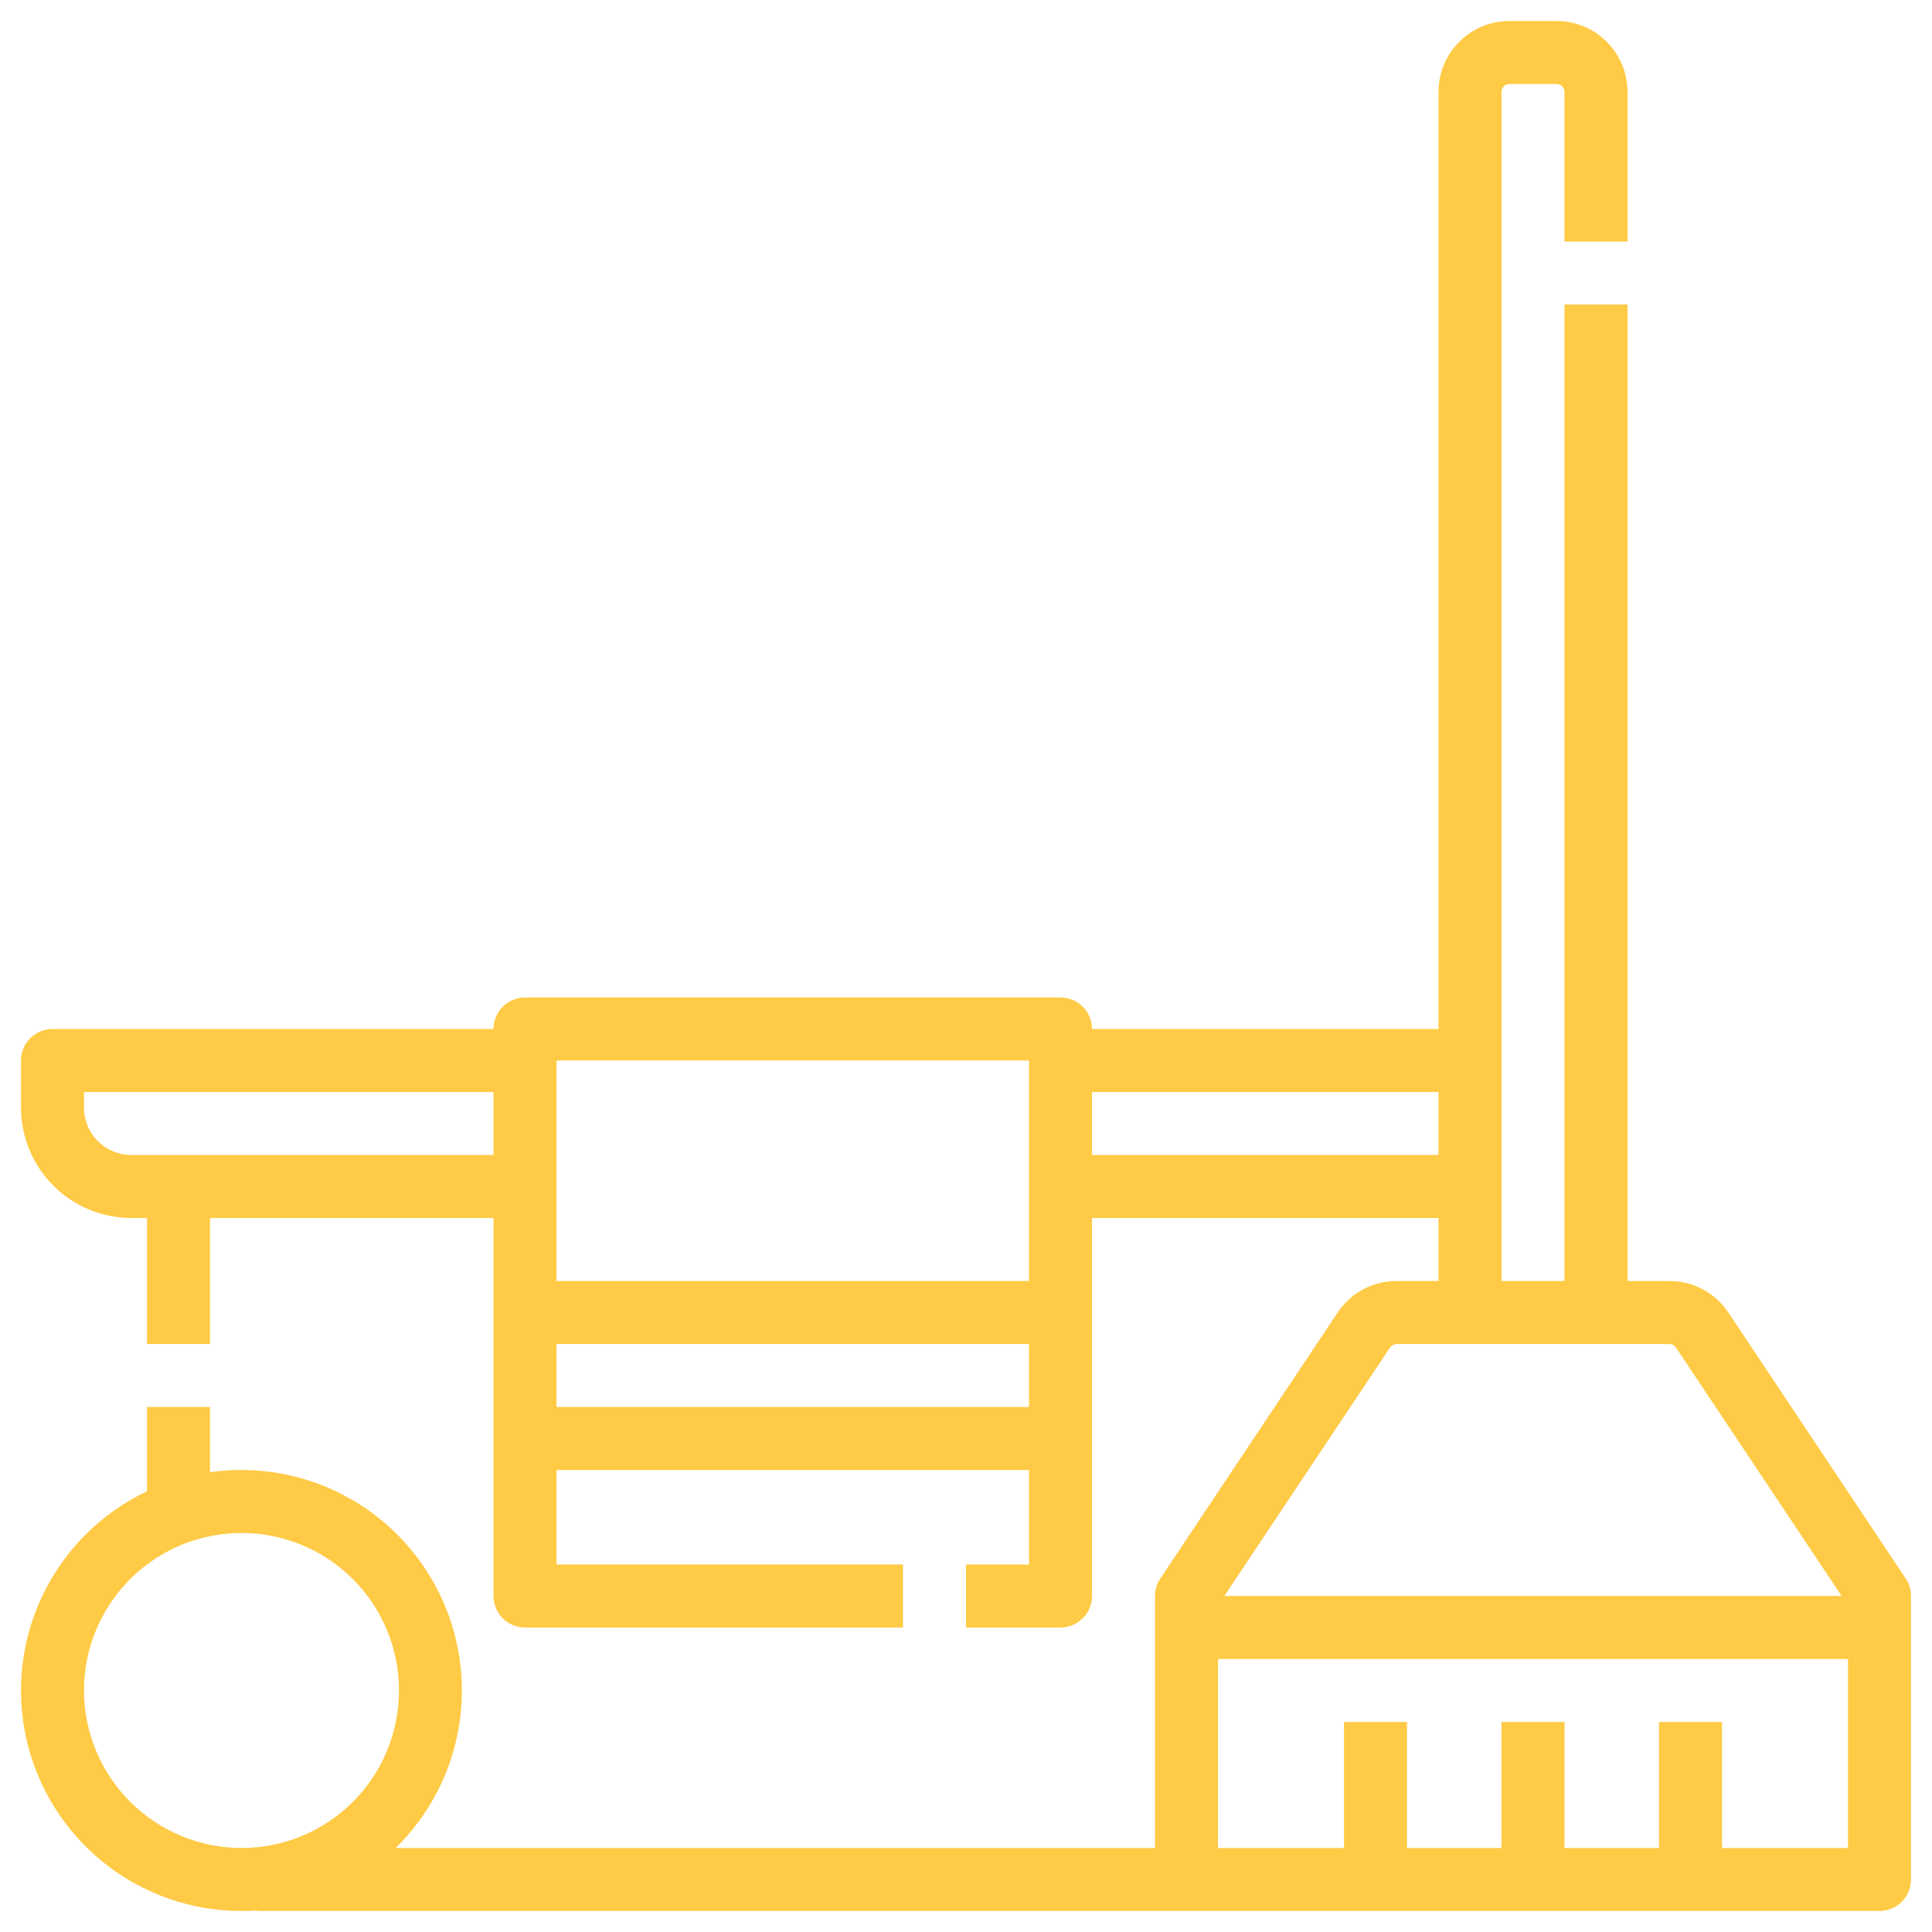
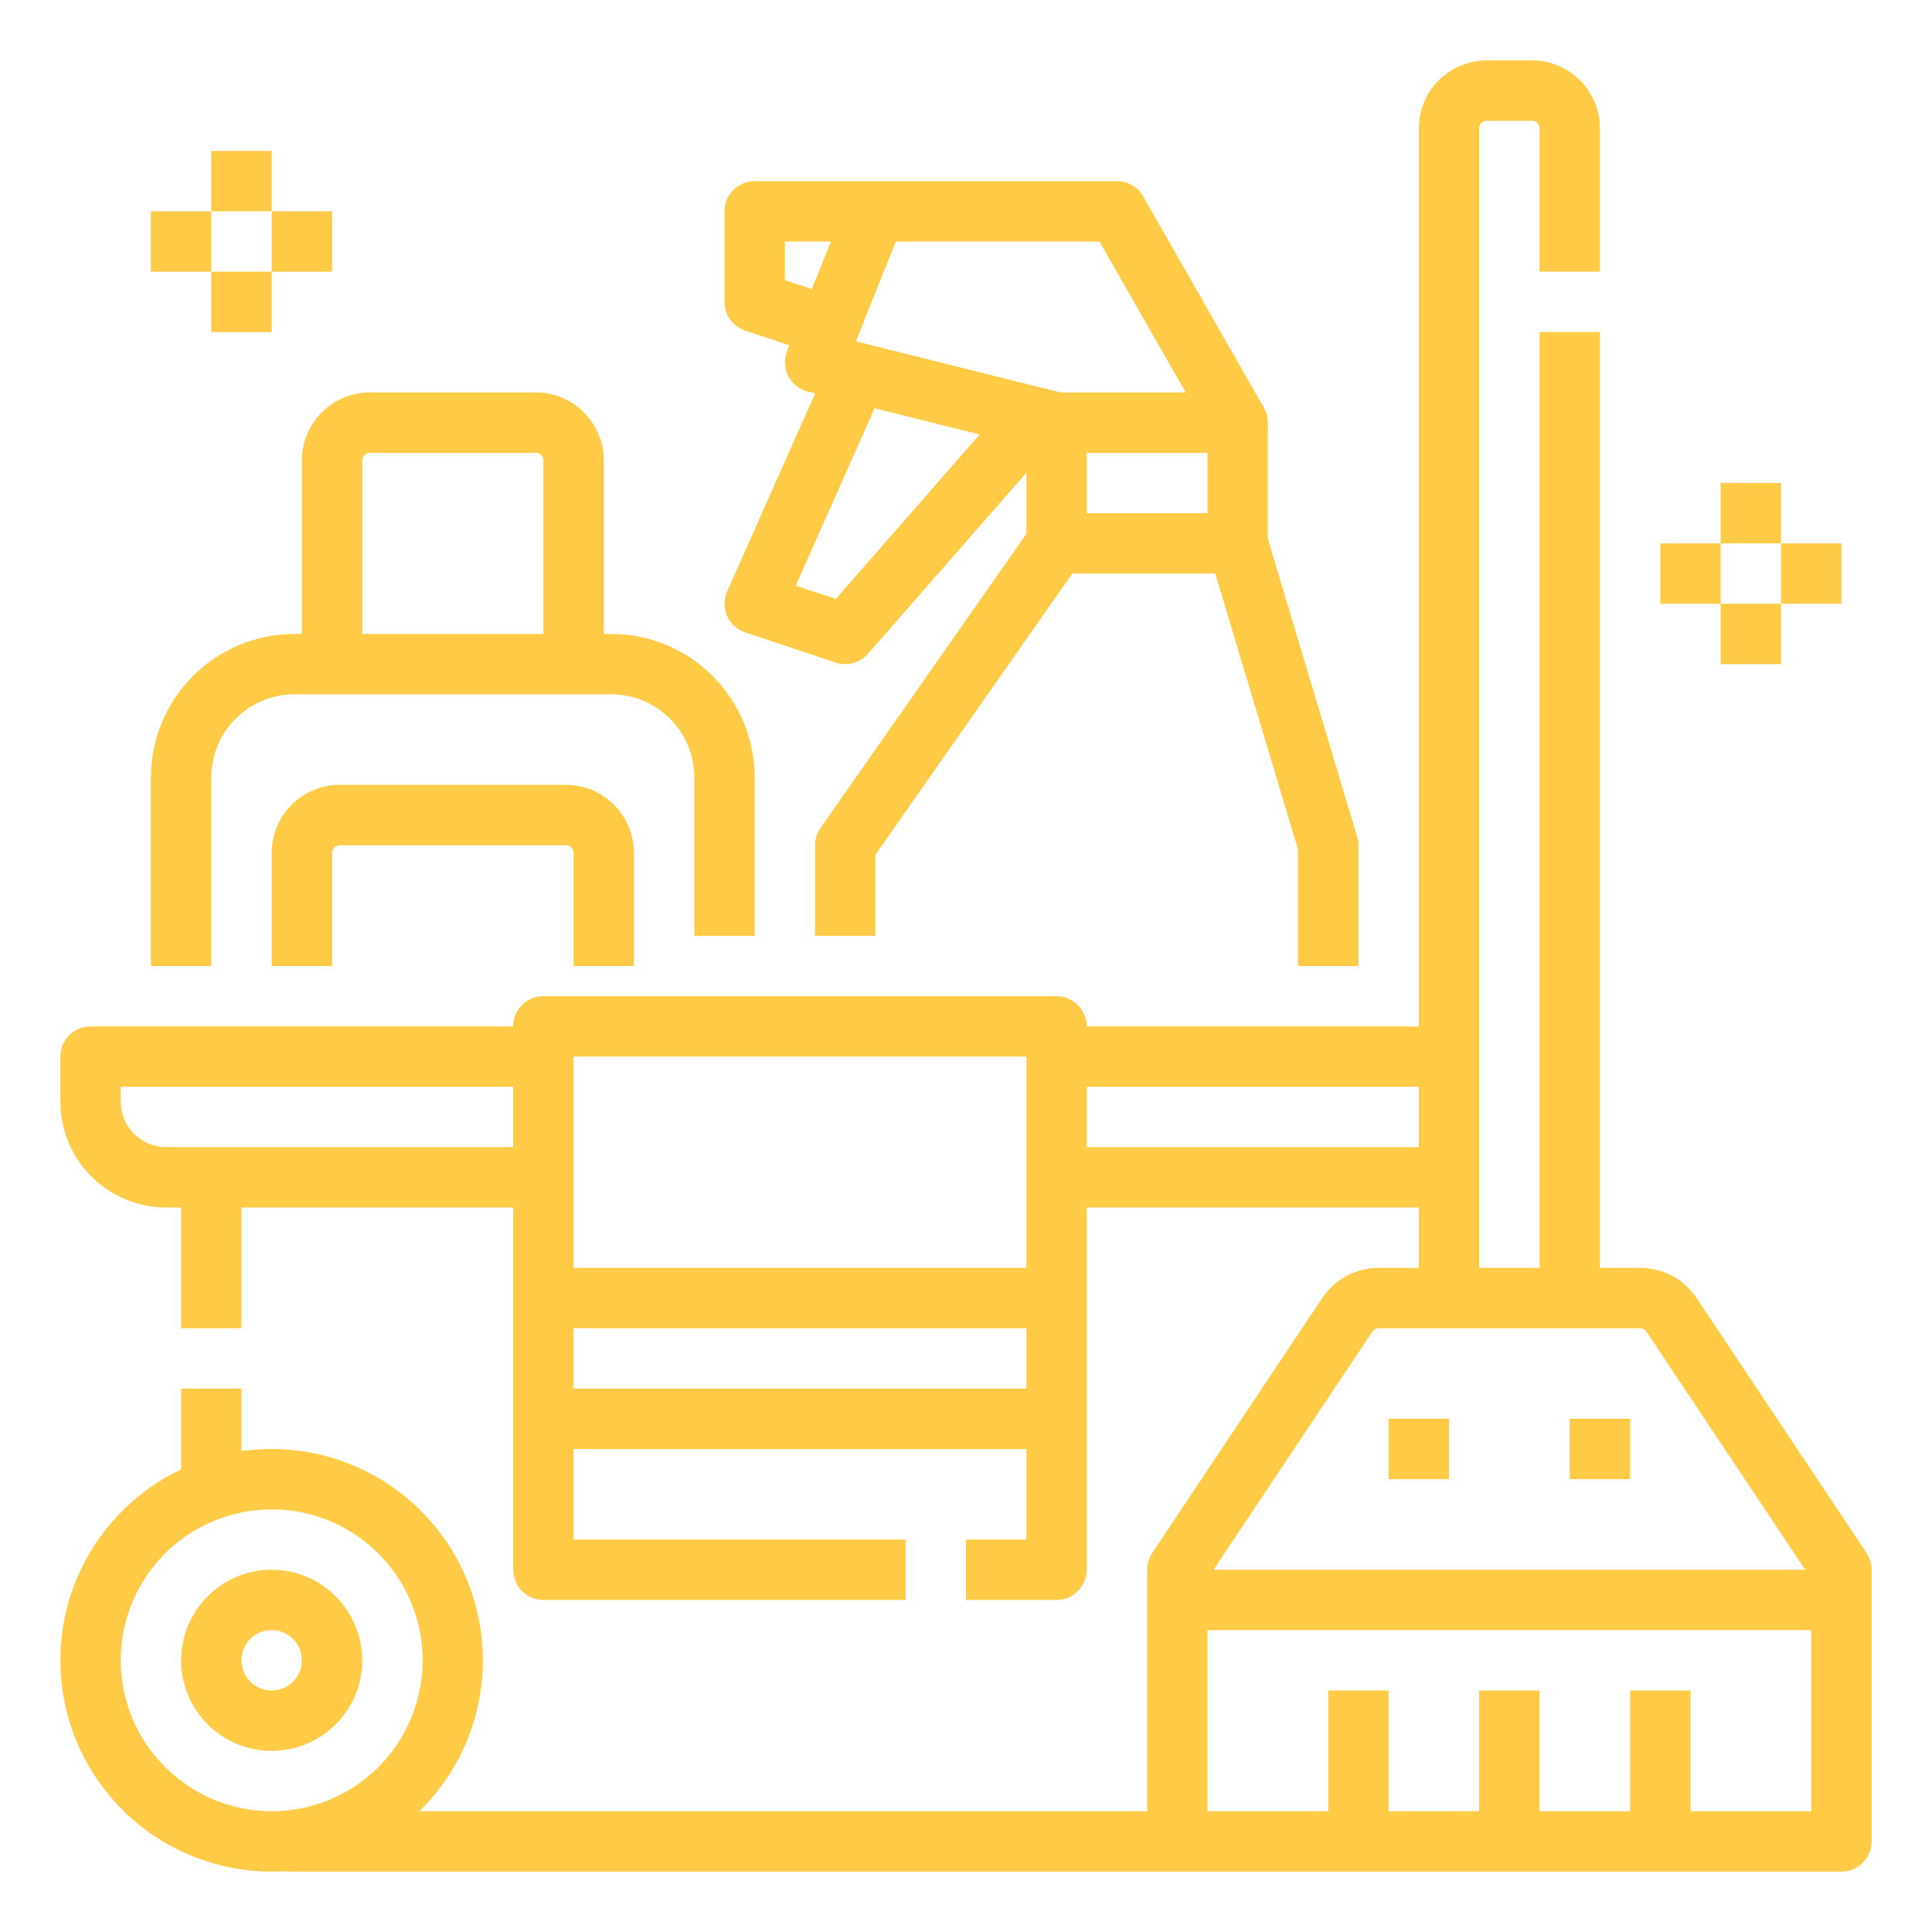
- <svg xmlns="http://www.w3.org/2000/svg" width="46" height="46" viewBox="0 0 46 46" fill="none">
-   <path d="M45.374 37.584L41.152 31.252C40.998 31.02 40.79 30.83 40.545 30.699C40.3 30.568 40.026 30.5 39.748 30.5H38.75V7.25H37.25V30.5H35.75V2.188C35.75 2.138 35.77 2.09 35.805 2.055C35.84 2.02 35.888 2 35.938 2H37.062C37.112 2 37.16 2.02 37.195 2.055C37.23 2.09 37.25 2.138 37.25 2.188V5.75H38.75V2.188C38.749 1.74 38.572 1.311 38.255 0.995C37.939 0.678 37.51 0.501 37.062 0.5H35.938C35.49 0.501 35.061 0.678 34.745 0.995C34.428 1.311 34.251 1.74 34.25 2.188V24.5H26C26 24.301 25.921 24.11 25.78 23.97C25.64 23.829 25.449 23.75 25.25 23.75H12.5C12.301 23.75 12.11 23.829 11.97 23.97C11.829 24.11 11.75 24.301 11.75 24.5H1.25C1.051 24.5 0.86 24.579 0.72 24.72C0.579 24.86 0.5 25.051 0.5 25.25V26.375C0.501 27.071 0.778 27.738 1.27 28.23C1.762 28.722 2.429 28.999 3.125 29H3.5V32H5V29H11.75V38C11.75 38.199 11.829 38.39 11.97 38.53C12.11 38.671 12.301 38.75 12.5 38.75H21.5V37.25H13.25V35H24.5V37.25H23V38.75H25.25C25.449 38.75 25.64 38.671 25.78 38.53C25.921 38.39 26 38.199 26 38V29H34.25V30.5H33.252C32.974 30.5 32.7 30.568 32.455 30.699C32.21 30.83 32.002 31.02 31.848 31.252L27.626 37.584C27.544 37.707 27.5 37.852 27.5 38V44H9.421C10.211 43.225 10.737 42.221 10.923 41.13C11.108 40.038 10.944 38.916 10.454 37.924C9.963 36.932 9.172 36.12 8.192 35.604C7.213 35.089 6.096 34.896 5 35.053V33.5H3.5V35.507C2.423 36.018 1.552 36.88 1.03 37.952C0.508 39.023 0.366 40.24 0.628 41.403C0.89 42.566 1.54 43.605 2.471 44.35C3.402 45.094 4.558 45.5 5.75 45.5C5.876 45.5 6.001 45.496 6.125 45.487V45.5H44.75C44.949 45.5 45.14 45.421 45.28 45.28C45.421 45.14 45.5 44.949 45.5 44.75V38C45.5 37.852 45.456 37.707 45.374 37.584ZM24.5 25.25V30.5H13.25V25.25H24.5ZM3.125 27.5C2.827 27.5 2.541 27.381 2.33 27.17C2.119 26.959 2 26.673 2 26.375V26H11.75V27.5H3.125ZM13.25 33.5V32H24.5V33.5H13.25ZM26 27.5V26H34.25V27.5H26ZM2 40.25C2 39.508 2.22 38.783 2.632 38.167C3.044 37.55 3.63 37.069 4.315 36.785C5 36.502 5.754 36.427 6.482 36.572C7.209 36.717 7.877 37.074 8.402 37.598C8.926 38.123 9.283 38.791 9.428 39.518C9.573 40.246 9.498 41 9.215 41.685C8.931 42.37 8.45 42.956 7.833 43.368C7.217 43.78 6.492 44 5.75 44C4.756 43.999 3.803 43.603 3.1 42.9C2.397 42.197 2.001 41.244 2 40.25ZM33.096 32.084C33.113 32.058 33.136 32.037 33.163 32.022C33.191 32.008 33.221 32 33.252 32H39.748C39.779 32 39.809 32.008 39.837 32.022C39.864 32.037 39.887 32.058 39.904 32.084L43.849 38H29.151L33.096 32.084ZM41 44V41H39.5V44H37.25V41H35.75V44H33.5V41H32V44H29V39.5H44V44H41Z" fill="#FFCA45" />
+ <svg xmlns="http://www.w3.org/2000/svg" width="48" height="48" viewBox="0 0 48 48" fill="none">
+   <path d="M5.25 19.312C5.251 18.766 5.468 18.241 5.855 17.855C6.241 17.468 6.766 17.251 7.312 17.25H15.188C15.734 17.251 16.259 17.468 16.645 17.855C17.032 18.241 17.249 18.766 17.25 19.312V23.25H18.75V19.312C18.749 18.368 18.373 17.462 17.705 16.795C17.038 16.127 16.132 15.751 15.188 15.75H15V11.438C14.999 10.99 14.822 10.561 14.505 10.245C14.189 9.928 13.76 9.751 13.312 9.75H9.188C8.74 9.751 8.311 9.928 7.995 10.245C7.678 10.561 7.501 10.99 7.5 11.438V15.75H7.312C6.368 15.751 5.462 16.127 4.795 16.795C4.127 17.462 3.751 18.368 3.75 19.312V24H5.25V19.312ZM9 11.438C9 11.388 9.02 11.34 9.055 11.305C9.09 11.27 9.138 11.25 9.188 11.25H13.312C13.362 11.25 13.41 11.27 13.445 11.305C13.48 11.34 13.5 11.388 13.5 11.438V15.75H9V11.438Z" fill="#FFCA45" />
+   <path d="M15.75 24V21.188C15.749 20.74 15.572 20.311 15.255 19.995C14.939 19.678 14.51 19.5 14.062 19.5H8.438C7.99 19.5 7.561 19.678 7.245 19.995C6.928 20.311 6.751 20.74 6.75 21.188V24H8.25V21.188C8.25 21.138 8.27 21.09 8.305 21.055C8.34 21.02 8.388 21 8.438 21H14.062C14.112 21 14.16 21.02 14.195 21.055C14.23 21.09 14.25 21.138 14.25 21.188V24H15.75Z" fill="#FFCA45" />
+   <path d="M6.75 39C6.305 39 5.87 39.132 5.5 39.379C5.13 39.626 4.842 39.978 4.671 40.389C4.501 40.8 4.456 41.252 4.543 41.689C4.63 42.125 4.844 42.526 5.159 42.841C5.474 43.156 5.875 43.37 6.311 43.457C6.748 43.544 7.2 43.499 7.611 43.329C8.022 43.158 8.374 42.87 8.621 42.5C8.868 42.13 9 41.695 9 41.25C8.999 40.654 8.762 40.082 8.34 39.66C7.918 39.238 7.347 39.001 6.75 39ZM6.75 42C6.602 42 6.457 41.956 6.333 41.874C6.21 41.791 6.114 41.674 6.057 41.537C6 41.4 5.985 41.249 6.014 41.104C6.043 40.958 6.115 40.825 6.22 40.72C6.325 40.615 6.458 40.543 6.604 40.514C6.749 40.486 6.9 40.5 7.037 40.557C7.174 40.614 7.291 40.71 7.374 40.833C7.456 40.957 7.5 41.102 7.5 41.25C7.5 41.449 7.421 41.639 7.28 41.78C7.139 41.921 6.949 42 6.75 42Z" fill="#FFCA45" />
+   <path d="M18.064 15.303C18.106 15.398 18.168 15.484 18.245 15.555C18.322 15.625 18.414 15.678 18.513 15.711L20.763 16.462C20.903 16.508 21.054 16.512 21.197 16.474C21.339 16.435 21.467 16.355 21.564 16.244L25.5 11.746V13.264L20.386 20.57C20.297 20.696 20.25 20.846 20.25 21V23.25H21.75V21.236L26.64 14.25H30.192L32.25 21.11V24H33.75V21C33.75 20.927 33.739 20.854 33.718 20.785L31.5 13.39V10.5V10.498C31.5 10.493 31.5 10.488 31.5 10.483L31.5 10.479C31.5 10.474 31.499 10.469 31.499 10.464L31.499 10.457L31.498 10.449C31.498 10.443 31.497 10.437 31.497 10.431L31.497 10.43C31.486 10.319 31.452 10.213 31.395 10.118L28.401 4.878C28.336 4.763 28.241 4.668 28.127 4.601C28.012 4.535 27.882 4.5 27.75 4.5H18.75C18.551 4.5 18.36 4.579 18.22 4.72C18.079 4.86 18 5.051 18 5.25V7.5C18 7.657 18.049 7.811 18.142 7.939C18.234 8.066 18.363 8.162 18.513 8.212L19.611 8.578L19.554 8.722C19.514 8.821 19.496 8.928 19.501 9.035C19.506 9.142 19.534 9.246 19.582 9.341C19.631 9.437 19.7 9.521 19.783 9.587C19.867 9.654 19.964 9.702 20.068 9.728L20.252 9.774L18.065 14.695C18.022 14.791 18 14.894 18 14.999C18 15.104 18.022 15.207 18.064 15.303ZM27 12.75V11.25H30V12.75H27ZM22.258 6H27.315L29.458 9.75H26.342L21.265 8.481L22.258 6ZM19.5 6.959V6H20.642L20.169 7.182L19.5 6.959ZM21.73 10.143L24.339 10.795L20.764 14.881L19.771 14.55L21.73 10.143Z" fill="#FFCA45" />
+   <path d="M46.374 38.584L42.152 32.252C41.998 32.02 41.79 31.83 41.545 31.699C41.3 31.568 41.026 31.5 40.748 31.5H39.75V8.25H38.25V31.5H36.75V3.188C36.75 3.138 36.77 3.09 36.805 3.055C36.84 3.02 36.888 3 36.938 3H38.062C38.112 3 38.16 3.02 38.195 3.055C38.23 3.09 38.25 3.138 38.25 3.188V6.75H39.75V3.188C39.749 2.74 39.572 2.311 39.255 1.995C38.939 1.678 38.51 1.501 38.062 1.5H36.938C36.49 1.501 36.061 1.678 35.745 1.995C35.428 2.311 35.251 2.74 35.25 3.188V25.5H27C27 25.301 26.921 25.11 26.78 24.97C26.64 24.829 26.449 24.75 26.25 24.75H13.5C13.301 24.75 13.11 24.829 12.97 24.97C12.829 25.11 12.75 25.301 12.75 25.5H2.25C2.051 25.5 1.86 25.579 1.72 25.72C1.579 25.86 1.5 26.051 1.5 26.25V27.375C1.501 28.071 1.778 28.738 2.27 29.23C2.762 29.722 3.429 29.999 4.125 30H4.5V33H6V30H12.75V39C12.75 39.199 12.829 39.39 12.97 39.53C13.11 39.671 13.301 39.75 13.5 39.75H22.5V38.25H14.25V36H25.5V38.25H24V39.75H26.25C26.449 39.75 26.64 39.671 26.78 39.53C26.921 39.39 27 39.199 27 39V30H35.25V31.5H34.252C33.974 31.5 33.7 31.568 33.455 31.699C33.21 31.83 33.002 32.02 32.848 32.252L28.626 38.584C28.544 38.707 28.5 38.852 28.5 39V45H10.421C11.211 44.225 11.737 43.221 11.923 42.13C12.108 41.038 11.944 39.916 11.454 38.924C10.963 37.932 10.172 37.12 9.192 36.604C8.213 36.089 7.096 35.896 6 36.053V34.5H4.5V36.507C3.423 37.018 2.552 37.88 2.03 38.952C1.508 40.023 1.366 41.24 1.628 42.403C1.89 43.566 2.54 44.605 3.471 45.35C4.402 46.094 5.558 46.5 6.75 46.5C6.876 46.5 7.001 46.496 7.125 46.487V46.5H45.75C45.949 46.5 46.14 46.421 46.28 46.28C46.421 46.14 46.5 45.949 46.5 45.75V39C46.5 38.852 46.456 38.707 46.374 38.584ZM25.5 26.25V31.5H14.25V26.25H25.5ZM4.125 28.5C3.827 28.5 3.541 28.381 3.33 28.17C3.119 27.959 3 27.673 3 27.375V27H12.75V28.5H4.125ZM14.25 34.5V33H25.5V34.5H14.25ZM27 28.5V27H35.25V28.5H27ZM3 41.25C3 40.508 3.22 39.783 3.632 39.167C4.044 38.55 4.63 38.069 5.315 37.785C6 37.502 6.754 37.427 7.482 37.572C8.209 37.717 8.877 38.074 9.402 38.598C9.926 39.123 10.283 39.791 10.428 40.518C10.573 41.246 10.498 42 10.214 42.685C9.931 43.37 9.45 43.956 8.833 44.368C8.217 44.78 7.492 45 6.75 45C5.756 44.999 4.803 44.603 4.1 43.9C3.397 43.197 3.001 42.244 3 41.25ZM34.096 33.084C34.113 33.058 34.136 33.037 34.163 33.022C34.191 33.008 34.221 33 34.252 33H40.748C40.779 33 40.809 33.008 40.837 33.022C40.864 33.037 40.887 33.058 40.904 33.084L44.849 39H30.151L34.096 33.084ZM42 45V42H40.5V45H38.25V42H36.75V45H34.5V42H33V45H30V40.5H45V45H42Z" fill="#FFCA45" />
+   <path d="M34.5 35.25H36V36.75H34.5V35.25Z" fill="#FFCA45" />
+   <path d="M39 35.25H40.5V36.75H39V35.25Z" fill="#FFCA45" />
+   <path d="M42.75 12H44.25V13.5H42.75V12Z" fill="#FFCA45" />
+   <path d="M42.75 15H44.25V16.5H42.75V15Z" fill="#FFCA45" />
+   <path d="M41.25 13.5H42.75V15H41.25V13.5Z" fill="#FFCA45" />
+   <path d="M44.25 13.5H45.75V15H44.25V13.5Z" fill="#FFCA45" />
+   <path d="M5.25 3.75H6.75V5.25H5.25V3.75Z" fill="#FFCA45" />
+   <path d="M5.25 6.75H6.75V8.25H5.25V6.75Z" fill="#FFCA45" />
+   <path d="M3.75 5.25H5.25V6.75H3.75V5.25Z" fill="#FFCA45" />
+   <path d="M6.75 5.25H8.25V6.75H6.75V5.25Z" fill="#FFCA45" />
</svg>
